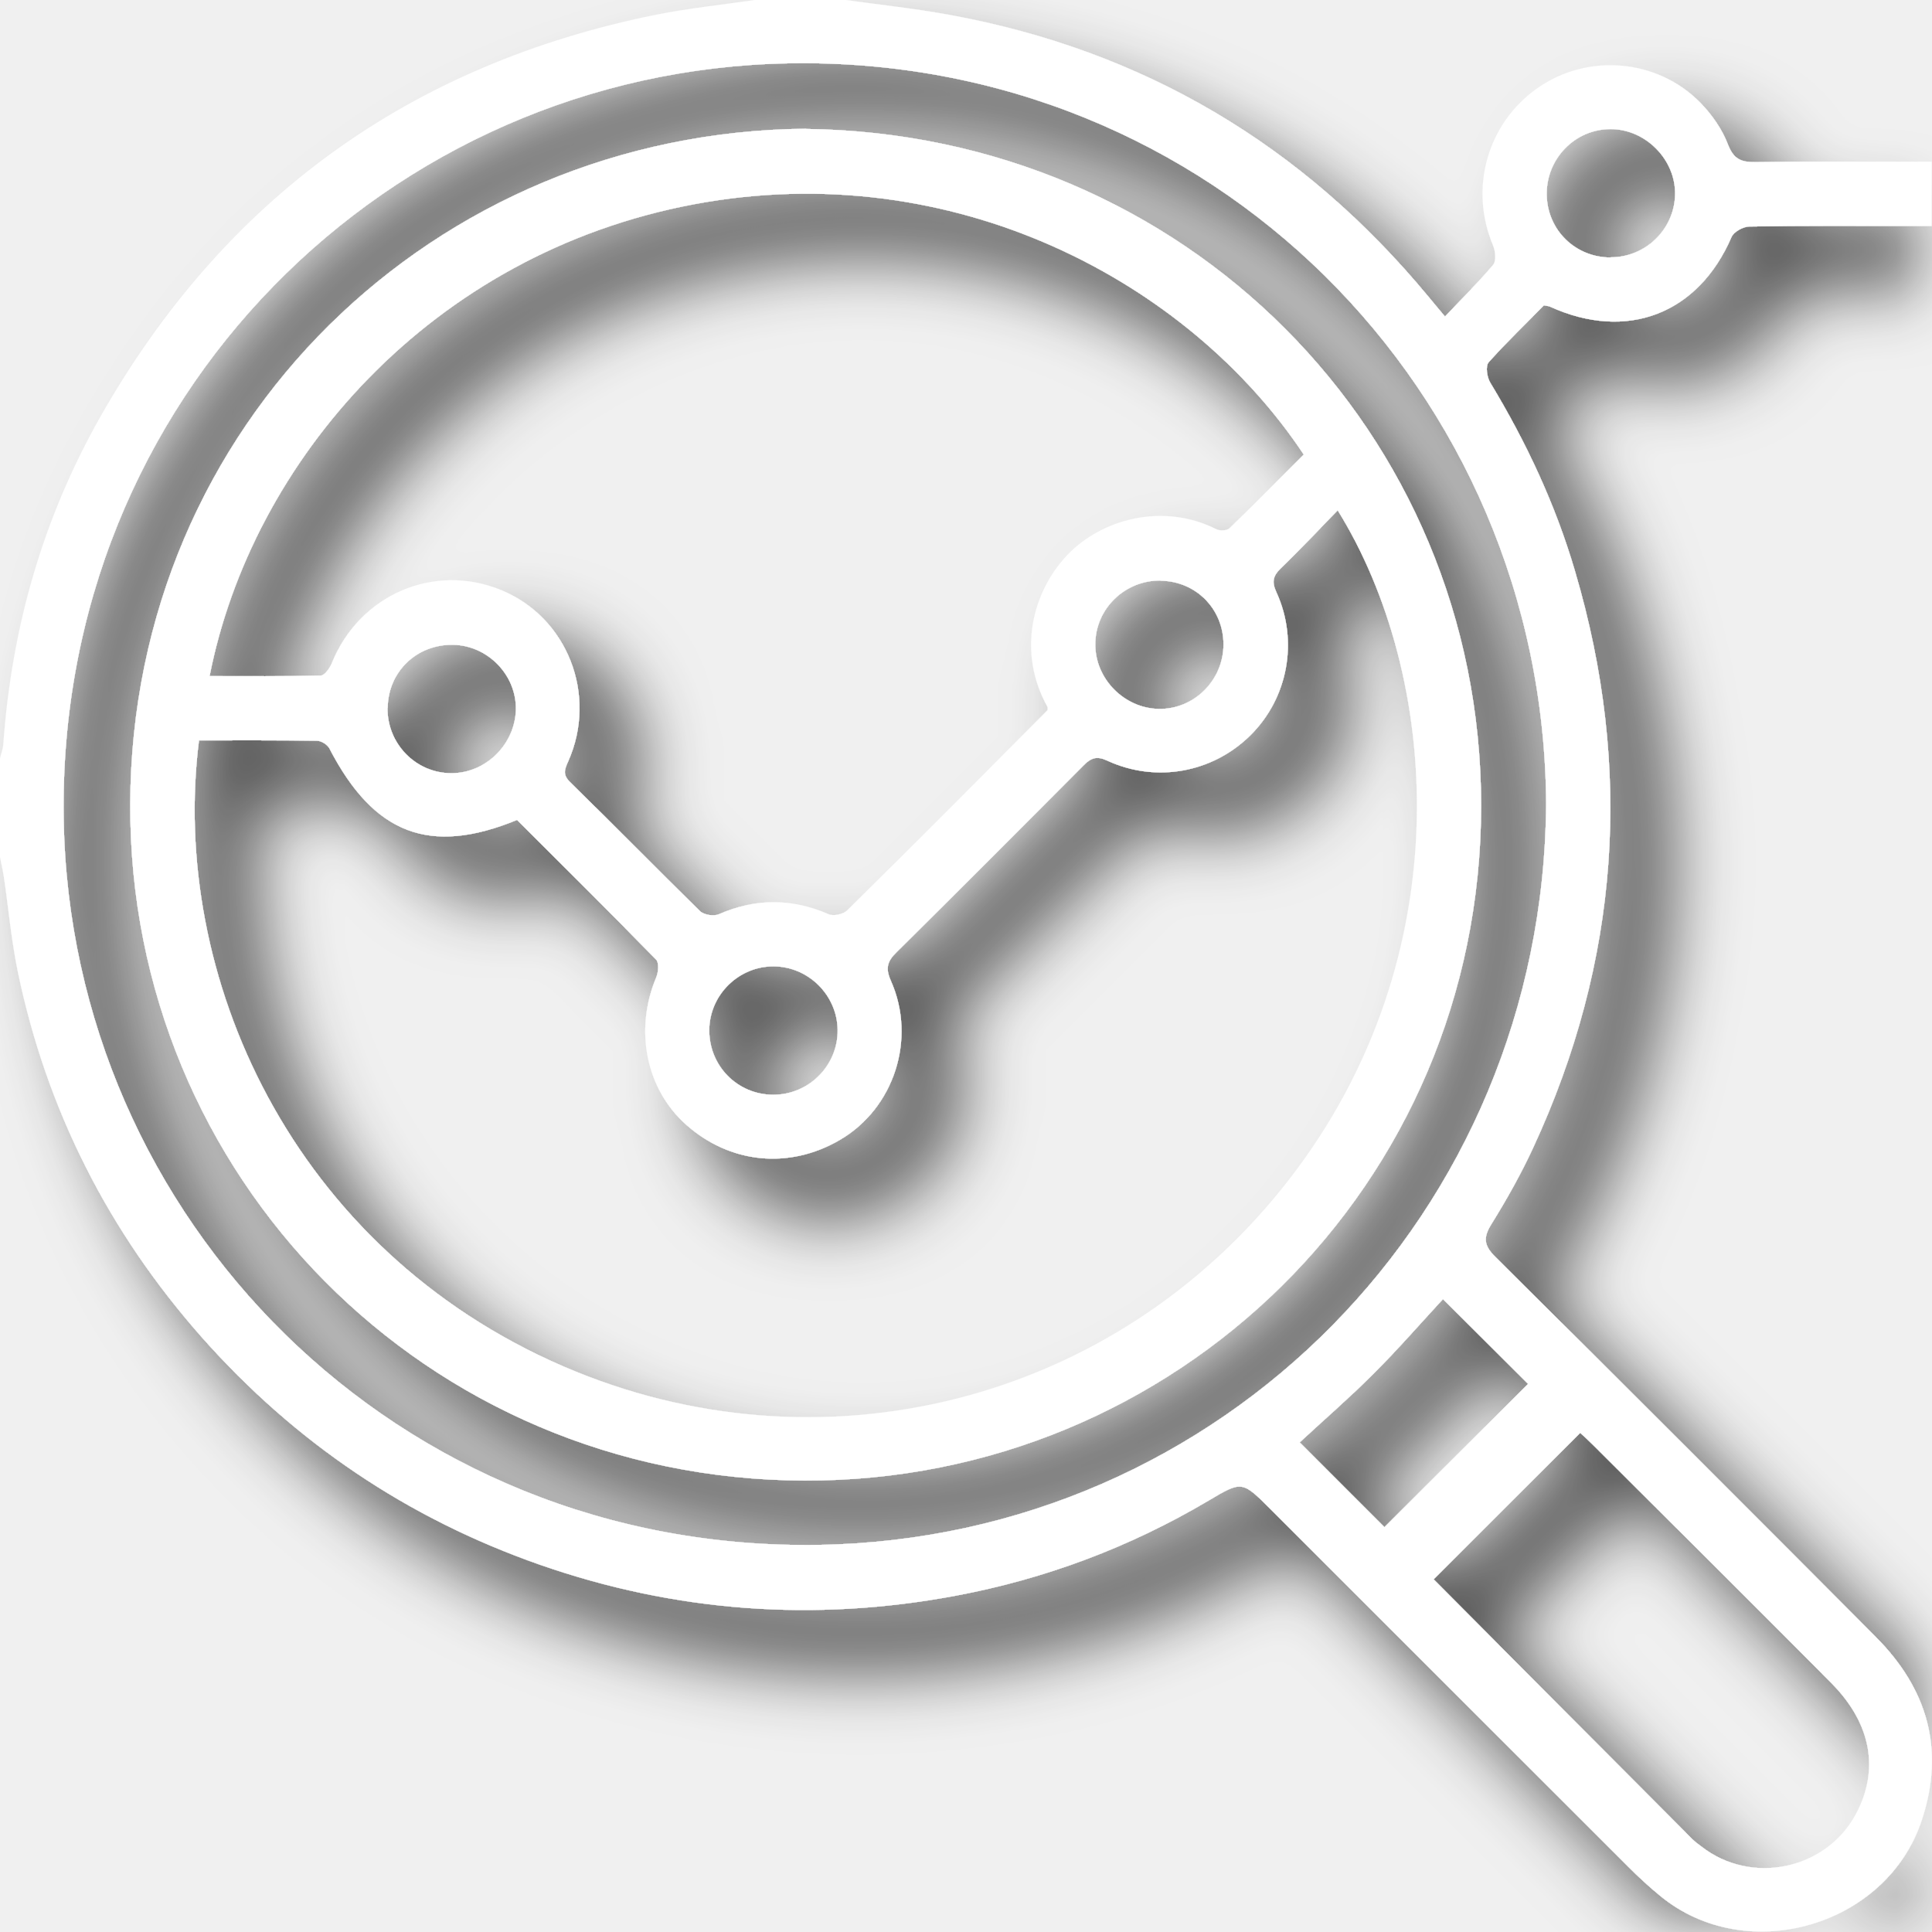
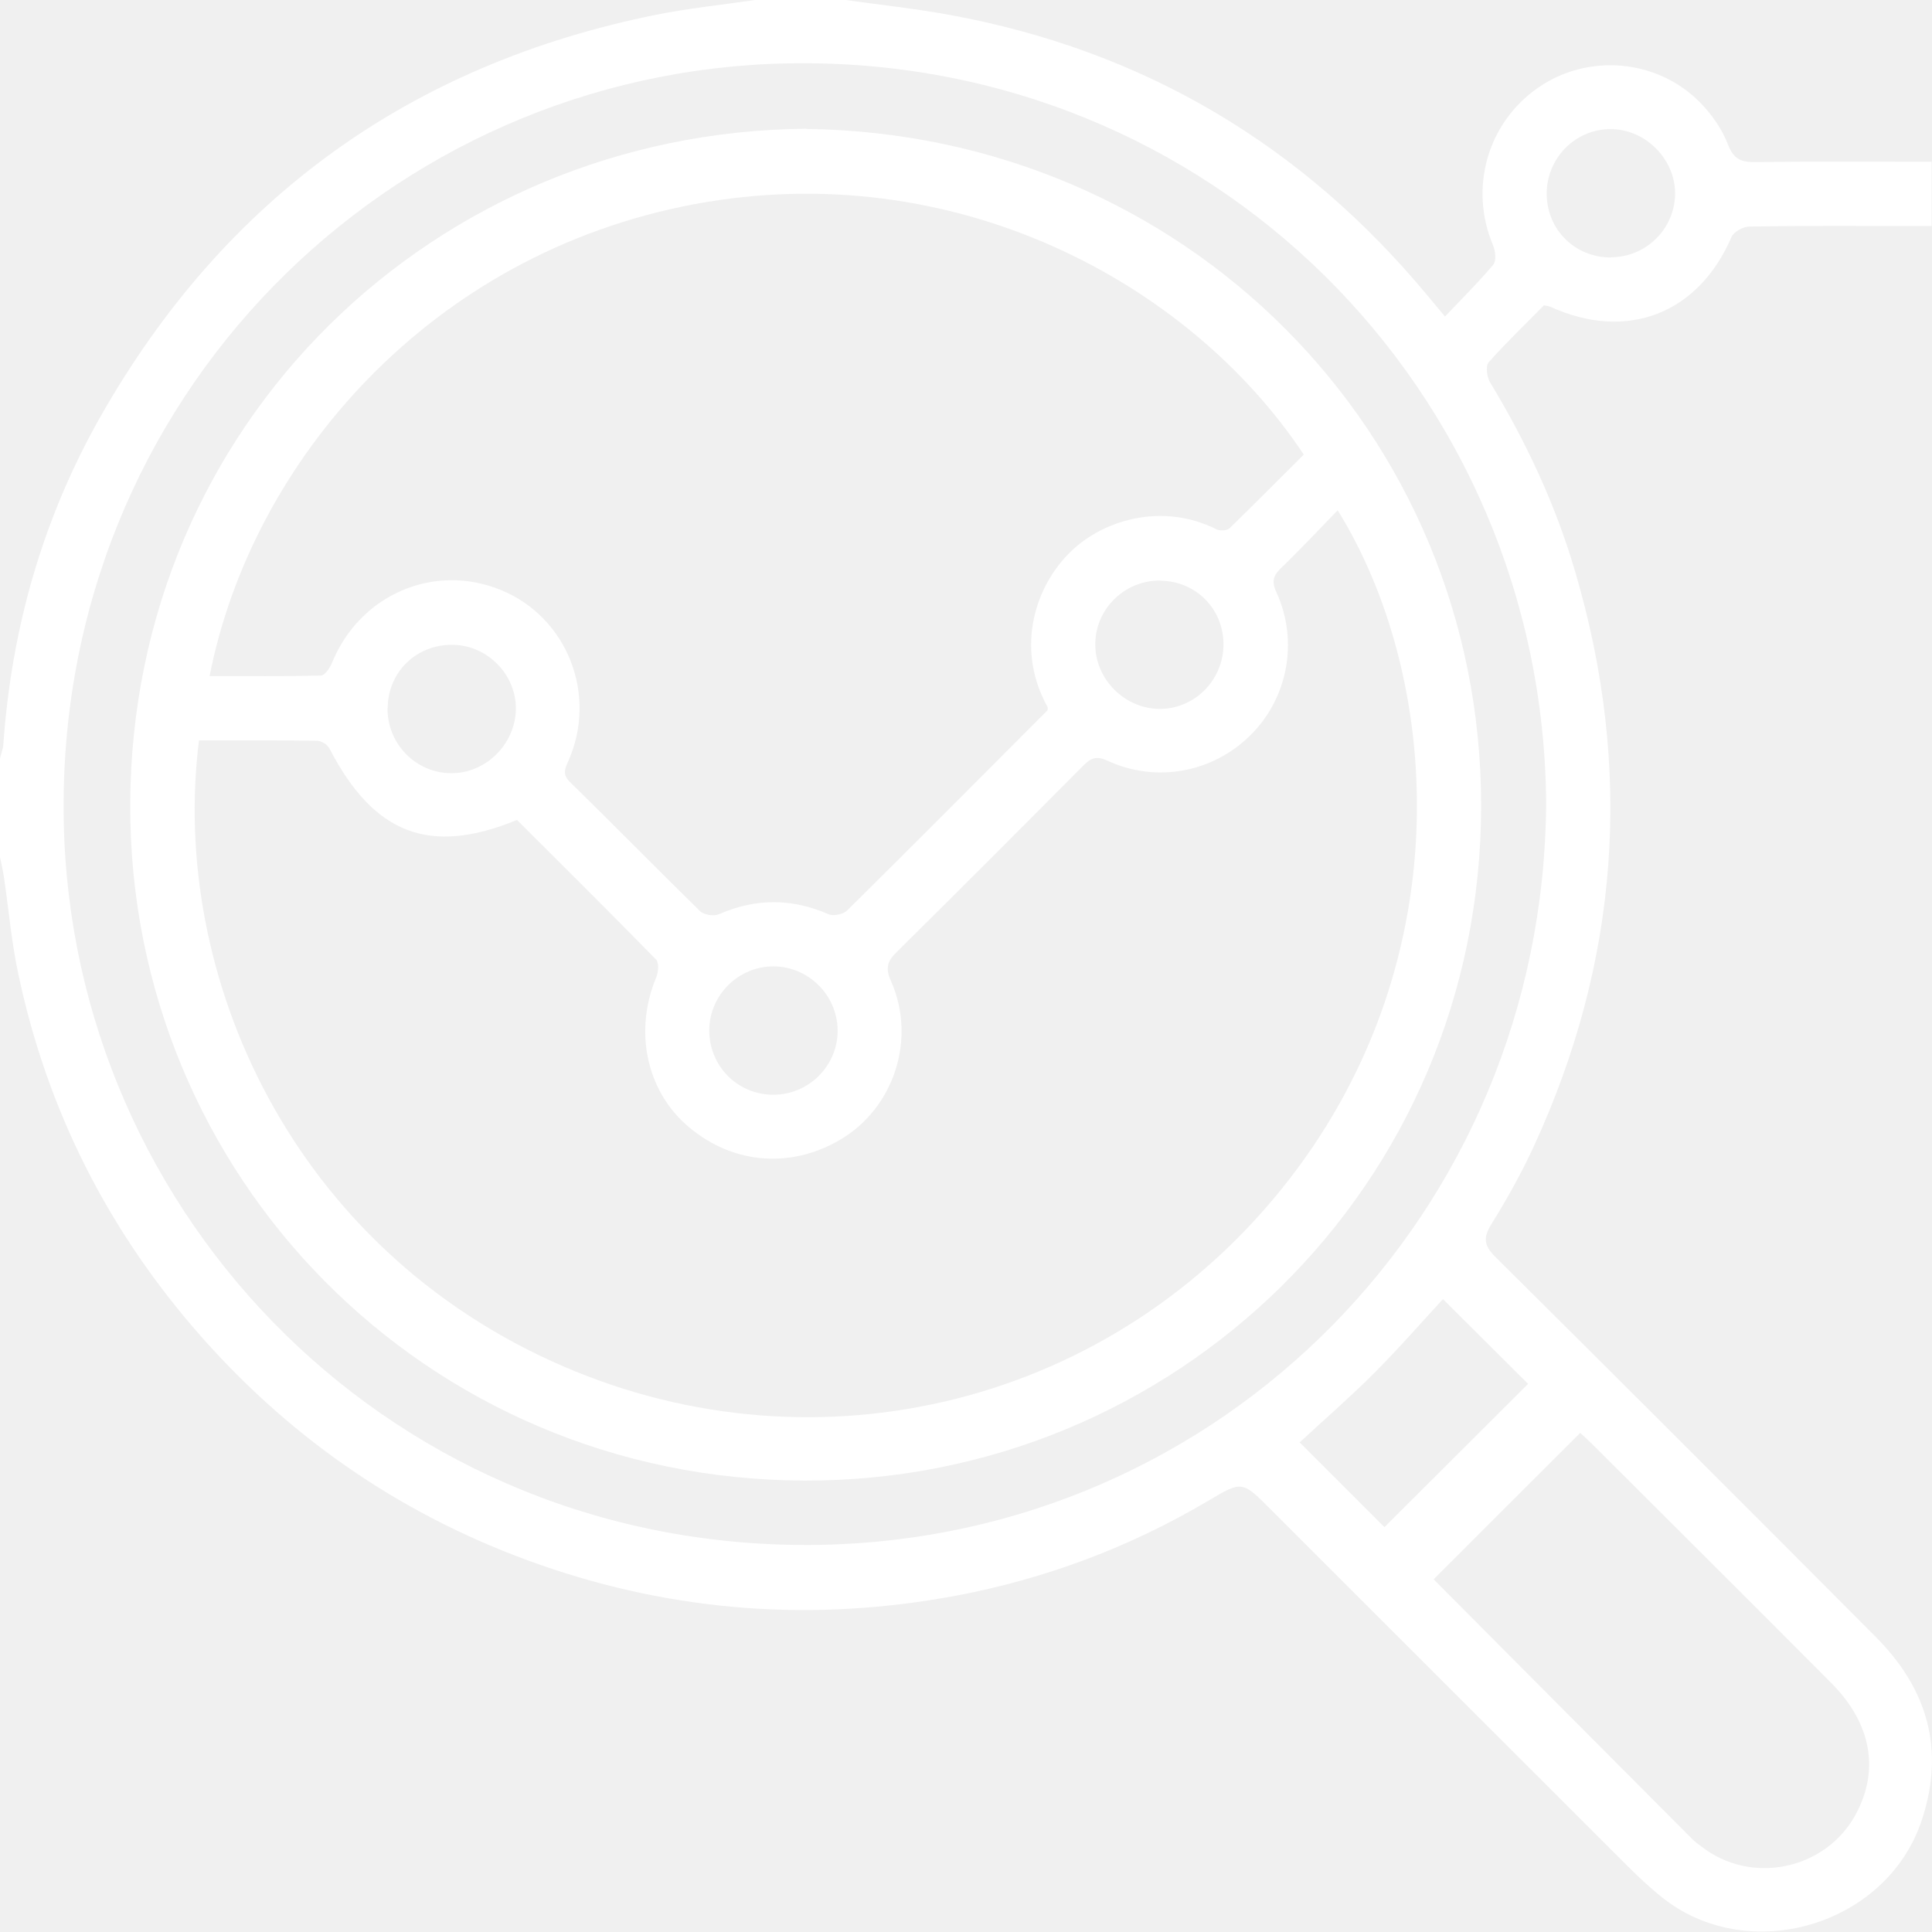
<svg xmlns="http://www.w3.org/2000/svg" id="Capa_2" data-name="Capa 2" viewBox="0 0 103.7 103.67">
  <defs>
    <style>
      .cls-1 {
        fill: #fff;
      }
- 
-       .cls-2 {
-         filter: url(#drop-shadow-1);
-       }
    </style>
-     <filter id="drop-shadow-1" filterUnits="userSpaceOnUse">
-       <feOffset dx="3" dy="3" />
-       <feGaussianBlur result="blur" stdDeviation="2" />
-       <feFlood flood-color="#000" flood-opacity=".73" />
-       <feComposite in2="blur" operator="in" />
-       <feComposite in="SourceGraphic" />
-     </filter>
  </defs>
  <g id="Capa_1-2" data-name="Capa 1">
-     <g class="cls-2">
+     <g>
      <path class="cls-1" d="m45.38,0c1.86.26,3.74.46,5.59.8,10.4,1.9,18.95,6.97,25.69,15.11.26.31.51.62.9,1.08.91-.96,1.79-1.83,2.59-2.78.17-.21.12-.73-.01-1.04-1.29-3.06-.32-6.55,2.4-8.45,2.67-1.87,6.41-1.57,8.72.79.62.63,1.18,1.43,1.49,2.25.31.8.72.95,1.49.94,2.77-.04,5.54-.02,8.3-.02.36,0,.72,0,1.14,0v3.45c-.39,0-.78,0-1.17,0-2.87,0-5.74-.02-8.61.03-.33,0-.84.28-.96.56-1.78,4.13-5.62,5.62-9.74,3.74-.06-.03-.13-.03-.33-.07-.96.98-2.01,1.98-2.97,3.06-.17.2-.09.8.09,1.09,1.93,3.19,3.5,6.54,4.55,10.12,3.13,10.6,2.39,20.93-2.25,30.95-.65,1.4-1.41,2.76-2.23,4.08-.45.72-.43,1.15.2,1.77,6.83,6.78,13.63,13.58,20.42,20.4,2.76,2.77,3.73,6.01,2.48,9.81-1.87,5.72-9.4,7.92-14.05,4.09-.6-.49-1.17-1.02-1.72-1.57-6.4-6.39-12.8-12.79-19.2-19.19-1.51-1.51-1.52-1.53-3.33-.45-4.22,2.5-8.76,4.2-13.56,5.1-7.58,1.42-15.05.88-22.34-1.67-7.08-2.48-13.11-6.55-18.1-12.17-5.03-5.68-8.35-12.22-9.9-19.64-.35-1.68-.5-3.4-.75-5.1C.15,46.7.07,46.35,0,45.99c0-1.76,0-3.51,0-5.27.06-.26.16-.51.18-.77.44-6.25,2.13-12.16,5.22-17.6C12.05,10.65,22.02,3.45,35.23.79,36.98.44,38.75.26,40.52,0c1.62,0,3.24,0,4.86,0Zm37.61,43.15c-.14-22.18-17.99-40.15-40.64-39.75C20.88,3.78,3.03,21.35,3.42,43.99c.36,21.38,17.82,39.33,40.58,38.93,21.54-.38,38.83-17.77,38.99-39.77Zm-6.05,41.61c4.63,4.65,9.26,9.31,13.91,13.97.14.14.31.26.47.38,2.67,2.09,6.66,1.26,8.28-1.71,1.3-2.39.85-4.9-1.31-7.07-4.26-4.28-8.54-8.54-12.81-12.8-.23-.23-.48-.45-.66-.62-2.64,2.63-5.23,5.22-7.87,7.86Zm-2.63-2.79c2.55-2.55,5.17-5.15,7.71-7.69-1.48-1.47-3.03-3.02-4.57-4.55-1.2,1.3-2.42,2.7-3.72,4-1.3,1.3-2.7,2.51-3.97,3.69,1.56,1.56,3.1,3.1,4.55,4.55Zm12.15-68.16c1.88,0,3.42-1.51,3.45-3.38.03-1.87-1.59-3.51-3.47-3.5-1.91,0-3.45,1.59-3.42,3.52.03,1.9,1.53,3.37,3.44,3.37Z" />
      <path class="cls-1" d="m43.27,6.92c20.29.26,36.22,16.25,36.23,36.31,0,20.44-16.47,36.31-36.34,36.24-20.31-.07-36.24-16.36-36.17-36.31.07-20.39,16.31-36.08,36.28-36.25ZM10.68,39.75c-1.58,12.54,4.93,27.28,19.58,33.6,13.69,5.9,29.57,2.04,38.94-10.05,9.32-12.03,8.06-27.12,2.6-35.91-1.03,1.06-2.02,2.12-3.06,3.12-.43.42-.48.74-.22,1.3,1.19,2.61.6,5.68-1.41,7.66-2.02,2-5.05,2.57-7.67,1.36-.58-.27-.88-.15-1.28.25-3.33,3.35-6.67,6.7-10.03,10.02-.5.49-.62.86-.31,1.55,1.39,3.12.16,6.85-2.75,8.54-2.73,1.59-5.89,1.27-8.25-.83-2.15-1.92-2.78-5.07-1.6-7.89.12-.28.16-.79,0-.96-2.47-2.53-4.99-5.02-7.47-7.5-4.69,1.93-7.69.76-10.07-3.84-.11-.21-.44-.41-.67-.41-2.09-.03-4.18-.02-6.33-.02Zm45.55-1.63c0-.11.01-.15,0-.17-1.66-2.97-.8-6.2,1.05-8.15,1.84-1.94,5.14-2.84,8.01-1.39.18.09.56.08.7-.05,1.35-1.31,2.67-2.65,3.99-3.96-6.16-9.28-18.81-16.04-32.71-13.44-14.17,2.65-23.76,13.8-26.02,25.33,2,0,3.98.02,5.97-.03.21,0,.48-.4.59-.66,1.48-3.67,5.47-5.41,9.08-3.93,3.56,1.46,5.2,5.62,3.61,9.19-.2.44-.31.73.11,1.13,2.34,2.29,4.63,4.63,6.97,6.92.21.2.74.28,1.01.16,1.97-.86,3.91-.86,5.88,0,.26.12.8,0,1-.2,3.6-3.56,7.17-7.15,10.77-10.76Zm-35.43-.12c-.02,1.93,1.53,3.51,3.44,3.5,1.85,0,3.41-1.56,3.45-3.42.03-1.85-1.5-3.43-3.36-3.47-1.96-.04-3.5,1.44-3.52,3.38Zm20.71,20.76c1.92,0,3.48-1.58,3.45-3.49-.03-1.87-1.58-3.4-3.45-3.4-1.87,0-3.42,1.53-3.44,3.4-.02,1.94,1.51,3.49,3.44,3.49Zm20.78-27.6c-1.93-.02-3.51,1.53-3.5,3.44,0,1.85,1.56,3.42,3.41,3.45,1.9.03,3.47-1.54,3.47-3.46,0-1.91-1.48-3.4-3.38-3.42Z" />
    </g>
  </g>
</svg>
